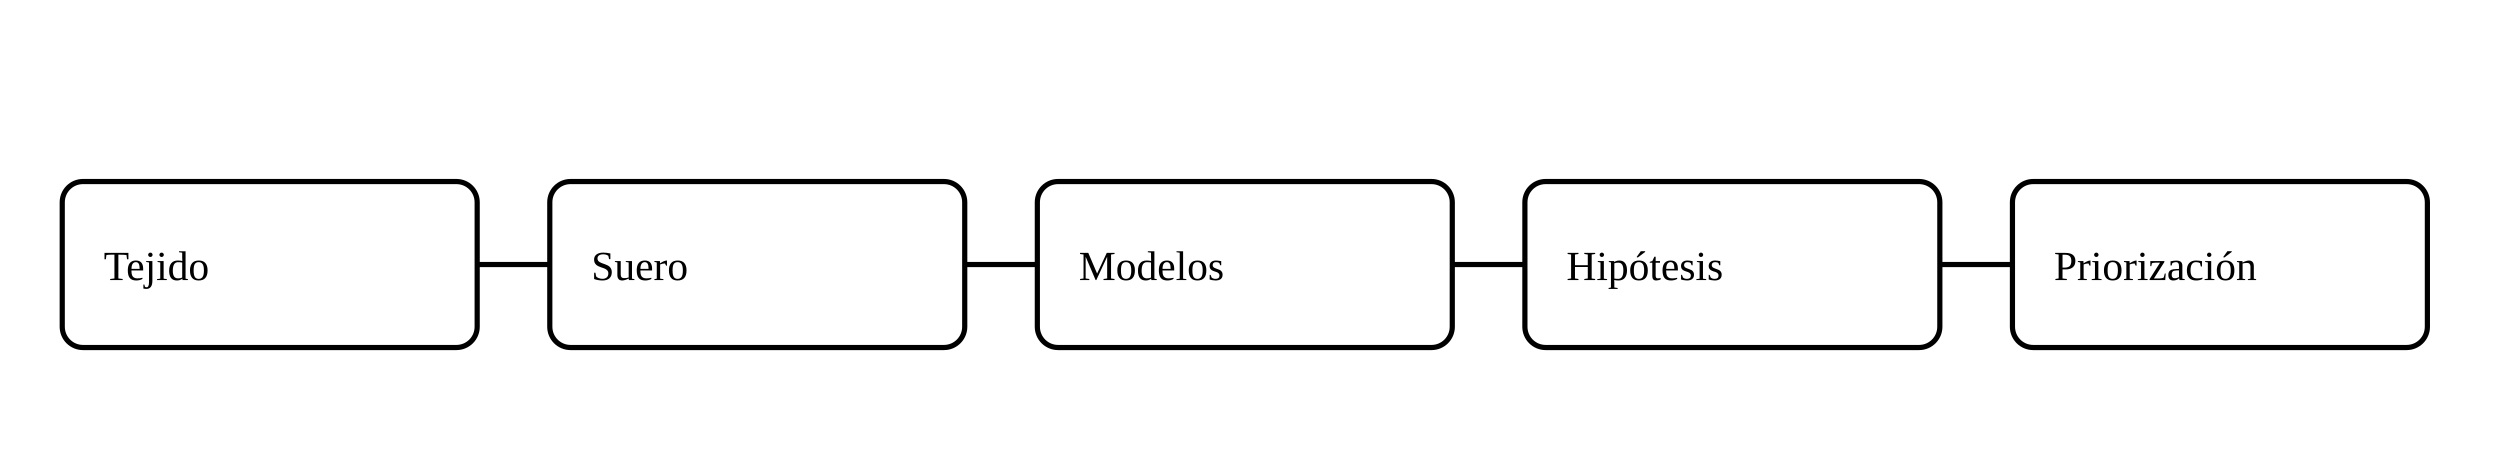
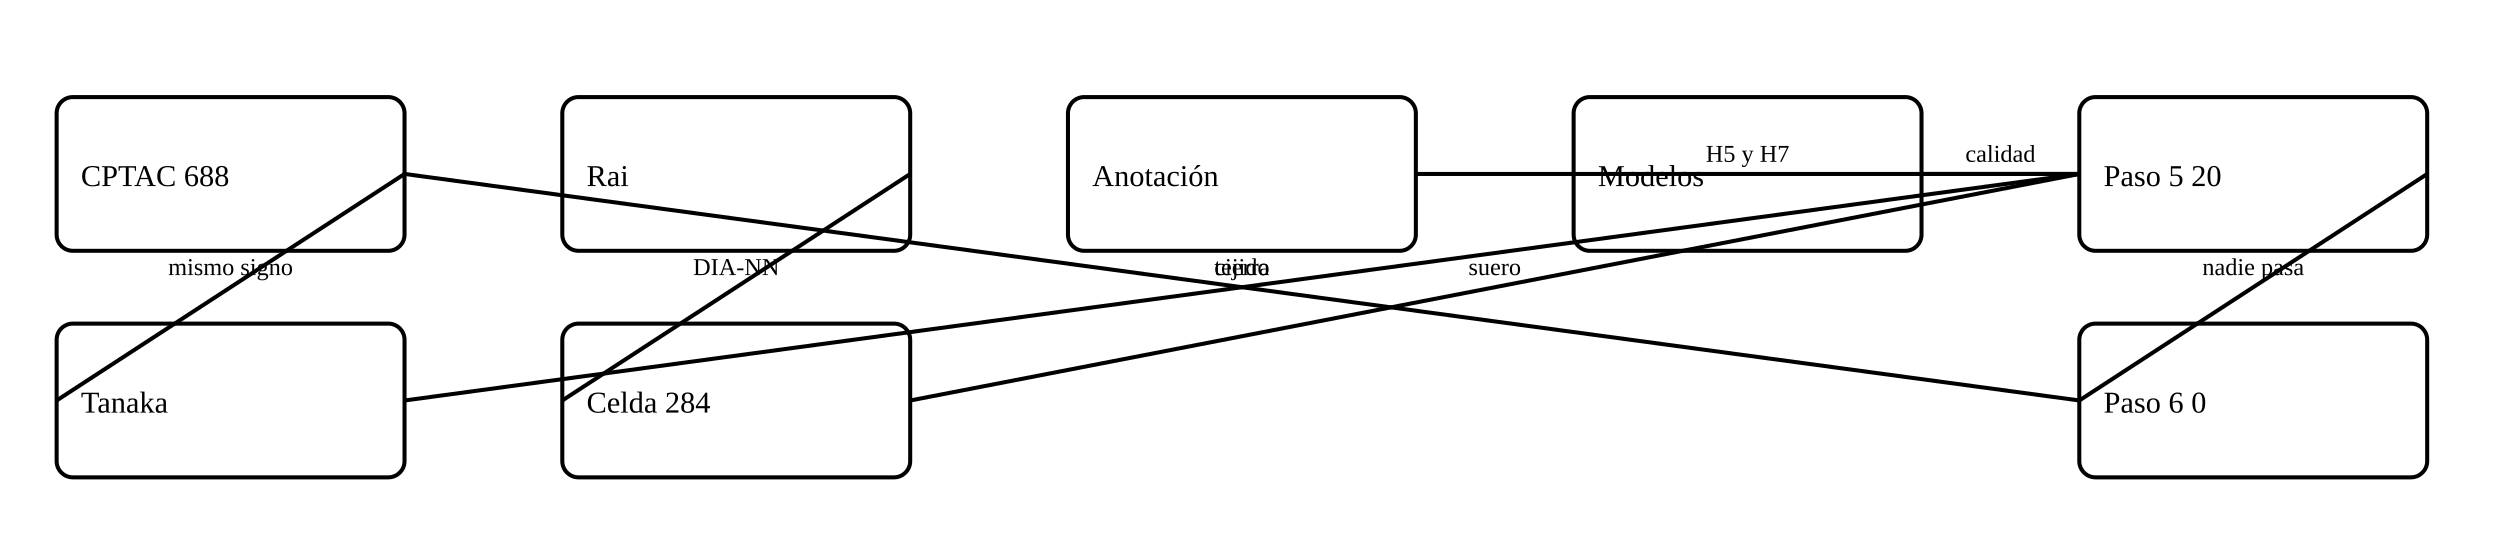
- <svg viewBox="0 0 964 180" role="img" class="lienzo-svg">
-   <g data-id="tejido">
-     <rect x="24" y="70" width="160" height="64" rx="8" fill="none" stroke="currentColor" stroke-width="2" />
-   </g>
-   <text x="40" y="108" fill="currentColor" font-size="16">Tejido</text>
-   <g data-id="suero">
-     <rect x="212" y="70" width="160" height="64" rx="8" fill="none" stroke="currentColor" stroke-width="2" />
-   </g>
-   <text x="228" y="108" fill="currentColor" font-size="16">Suero</text>
-   <g data-id="ml">
-     <rect x="400" y="70" width="160" height="64" rx="8" fill="none" stroke="currentColor" stroke-width="2" />
-   </g>
-   <text x="416" y="108" fill="currentColor" font-size="16">Modelos</text>
-   <g data-id="hipotesis">
-     <rect x="588" y="70" width="160" height="64" rx="8" fill="none" stroke="currentColor" stroke-width="2" />
-   </g>
-   <text x="604" y="108" fill="currentColor" font-size="16">Hipótesis</text>
-   <g data-id="prioridad">
-     <rect x="776" y="70" width="160" height="64" rx="8" fill="none" stroke="currentColor" stroke-width="2" />
-   </g>
-   <text x="792" y="108" fill="currentColor" font-size="16">Priorización</text>
-   <line data-origen="tejido" data-destino="suero" x1="184" y1="102" x2="212" y2="102" stroke="currentColor" stroke-width="2" />
-   <line data-origen="suero" data-destino="ml" x1="372" y1="102" x2="400" y2="102" stroke="currentColor" stroke-width="2" />
-   <line data-origen="ml" data-destino="hipotesis" x1="560" y1="102" x2="588" y2="102" stroke="currentColor" stroke-width="2" />
-   <line data-origen="hipotesis" data-destino="prioridad" x1="748" y1="102" x2="776" y2="102" stroke="currentColor" stroke-width="2" />
+ <svg viewBox="0 0 1236 264" role="img" class="lienzo-svg">
+   <a href="/datos/pdc000116" data-id="cptac" data-fuente="vasaikar2019">
+     <rect x="28" y="48" width="172" height="76" rx="8" fill="none" stroke="currentColor" stroke-width="2" />
+     <text x="40" y="92" fill="currentColor" font-size="15">CPTAC 688</text>
+   </a>
+   <a href="/datos/pxd034575" data-id="tanaka" data-fuente="tanaka2024">
+     <rect x="28" y="160" width="172" height="76" rx="8" fill="none" stroke="currentColor" stroke-width="2" />
+     <text x="40" y="204" fill="currentColor" font-size="15">Tanaka</text>
+   </a>
+   <a href="/datos/pxd055218" data-id="rai" data-fuente="rai2025">
+     <rect x="278" y="48" width="172" height="76" rx="8" fill="none" stroke="currentColor" stroke-width="2" />
+     <text x="290" y="92" fill="currentColor" font-size="15">Rai</text>
+   </a>
+   <a href="/resultados/suero" data-id="celda" data-fuente="results/v3_7/suero_embudo.json">
+     <rect x="278" y="160" width="172" height="76" rx="8" fill="none" stroke="currentColor" stroke-width="2" />
+     <text x="290" y="204" fill="currentColor" font-size="15">Celda 284</text>
+   </a>
+   <a href="/datos/hpa" data-id="anotacion" data-fuente="uhlen2015">
+     <rect x="528" y="48" width="172" height="76" rx="8" fill="none" stroke="currentColor" stroke-width="2" />
+     <text x="540" y="92" fill="currentColor" font-size="15">Anotación</text>
+   </a>
+   <a href="/metodos/aprendizaje-automatico" data-id="modelos" data-fuente="results/v3_7/ml_modelos.tsv">
+     <rect x="778" y="48" width="172" height="76" rx="8" fill="none" stroke="currentColor" stroke-width="2" />
+     <text x="790" y="92" fill="currentColor" font-size="15">Modelos</text>
+   </a>
+   <a href="/resultados/priorizacion" data-id="embudo" data-fuente="results/v3_7/priorizacion_embudo.json">
+     <rect x="1028" y="48" width="172" height="76" rx="8" fill="none" stroke="currentColor" stroke-width="2" />
+     <text x="1040" y="92" fill="currentColor" font-size="15">Paso 5 20</text>
+   </a>
+   <a href="/resultados/priorizacion" data-id="cero" data-fuente="results/v3_7/priorizacion_embudo.json">
+     <rect x="1028" y="160" width="172" height="76" rx="8" fill="none" stroke="currentColor" stroke-width="2" />
+     <text x="1040" y="204" fill="currentColor" font-size="15">Paso 6 0</text>
+   </a>
+   <line data-origen="cptac" data-destino="tanaka" x1="200" y1="86.0" x2="28" y2="198.0" stroke="currentColor" stroke-width="2" />
+   <text x="114.0" y="136.0" fill="currentColor" font-size="12" text-anchor="middle">mismo signo</text>
+   <line data-origen="rai" data-destino="celda" x1="450" y1="86.0" x2="278" y2="198.0" stroke="currentColor" stroke-width="2" />
+   <text x="364.0" y="136.0" fill="currentColor" font-size="12" text-anchor="middle">DIA-NN</text>
+   <line data-origen="tanaka" data-destino="embudo" x1="200" y1="198.0" x2="1028" y2="86.0" stroke="currentColor" stroke-width="2" />
+   <text x="614.0" y="136.0" fill="currentColor" font-size="12" text-anchor="middle">tejido</text>
+   <line data-origen="celda" data-destino="embudo" x1="450" y1="198.0" x2="1028" y2="86.0" stroke="currentColor" stroke-width="2" />
+   <text x="739.0" y="136.0" fill="currentColor" font-size="12" text-anchor="middle">suero</text>
+   <line data-origen="anotacion" data-destino="embudo" x1="700" y1="86.0" x2="1028" y2="86.0" stroke="currentColor" stroke-width="2" />
+   <text x="864.0" y="80.0" fill="currentColor" font-size="12" text-anchor="middle">H5 y H7</text>
+   <line data-origen="modelos" data-destino="embudo" x1="950" y1="86.0" x2="1028" y2="86.0" stroke="currentColor" stroke-width="2" />
+   <text x="989.0" y="80.0" fill="currentColor" font-size="12" text-anchor="middle">calidad</text>
+   <line data-origen="embudo" data-destino="cero" x1="1200" y1="86.0" x2="1028" y2="198.0" stroke="currentColor" stroke-width="2" />
+   <text x="1114.0" y="136.0" fill="currentColor" font-size="12" text-anchor="middle">nadie pasa</text>
+   <line data-origen="cptac" data-destino="cero" x1="200" y1="86.0" x2="1028" y2="198.0" stroke="currentColor" stroke-width="2" />
+   <text x="614.0" y="136.0" fill="currentColor" font-size="12" text-anchor="middle">cierra</text>
</svg>
